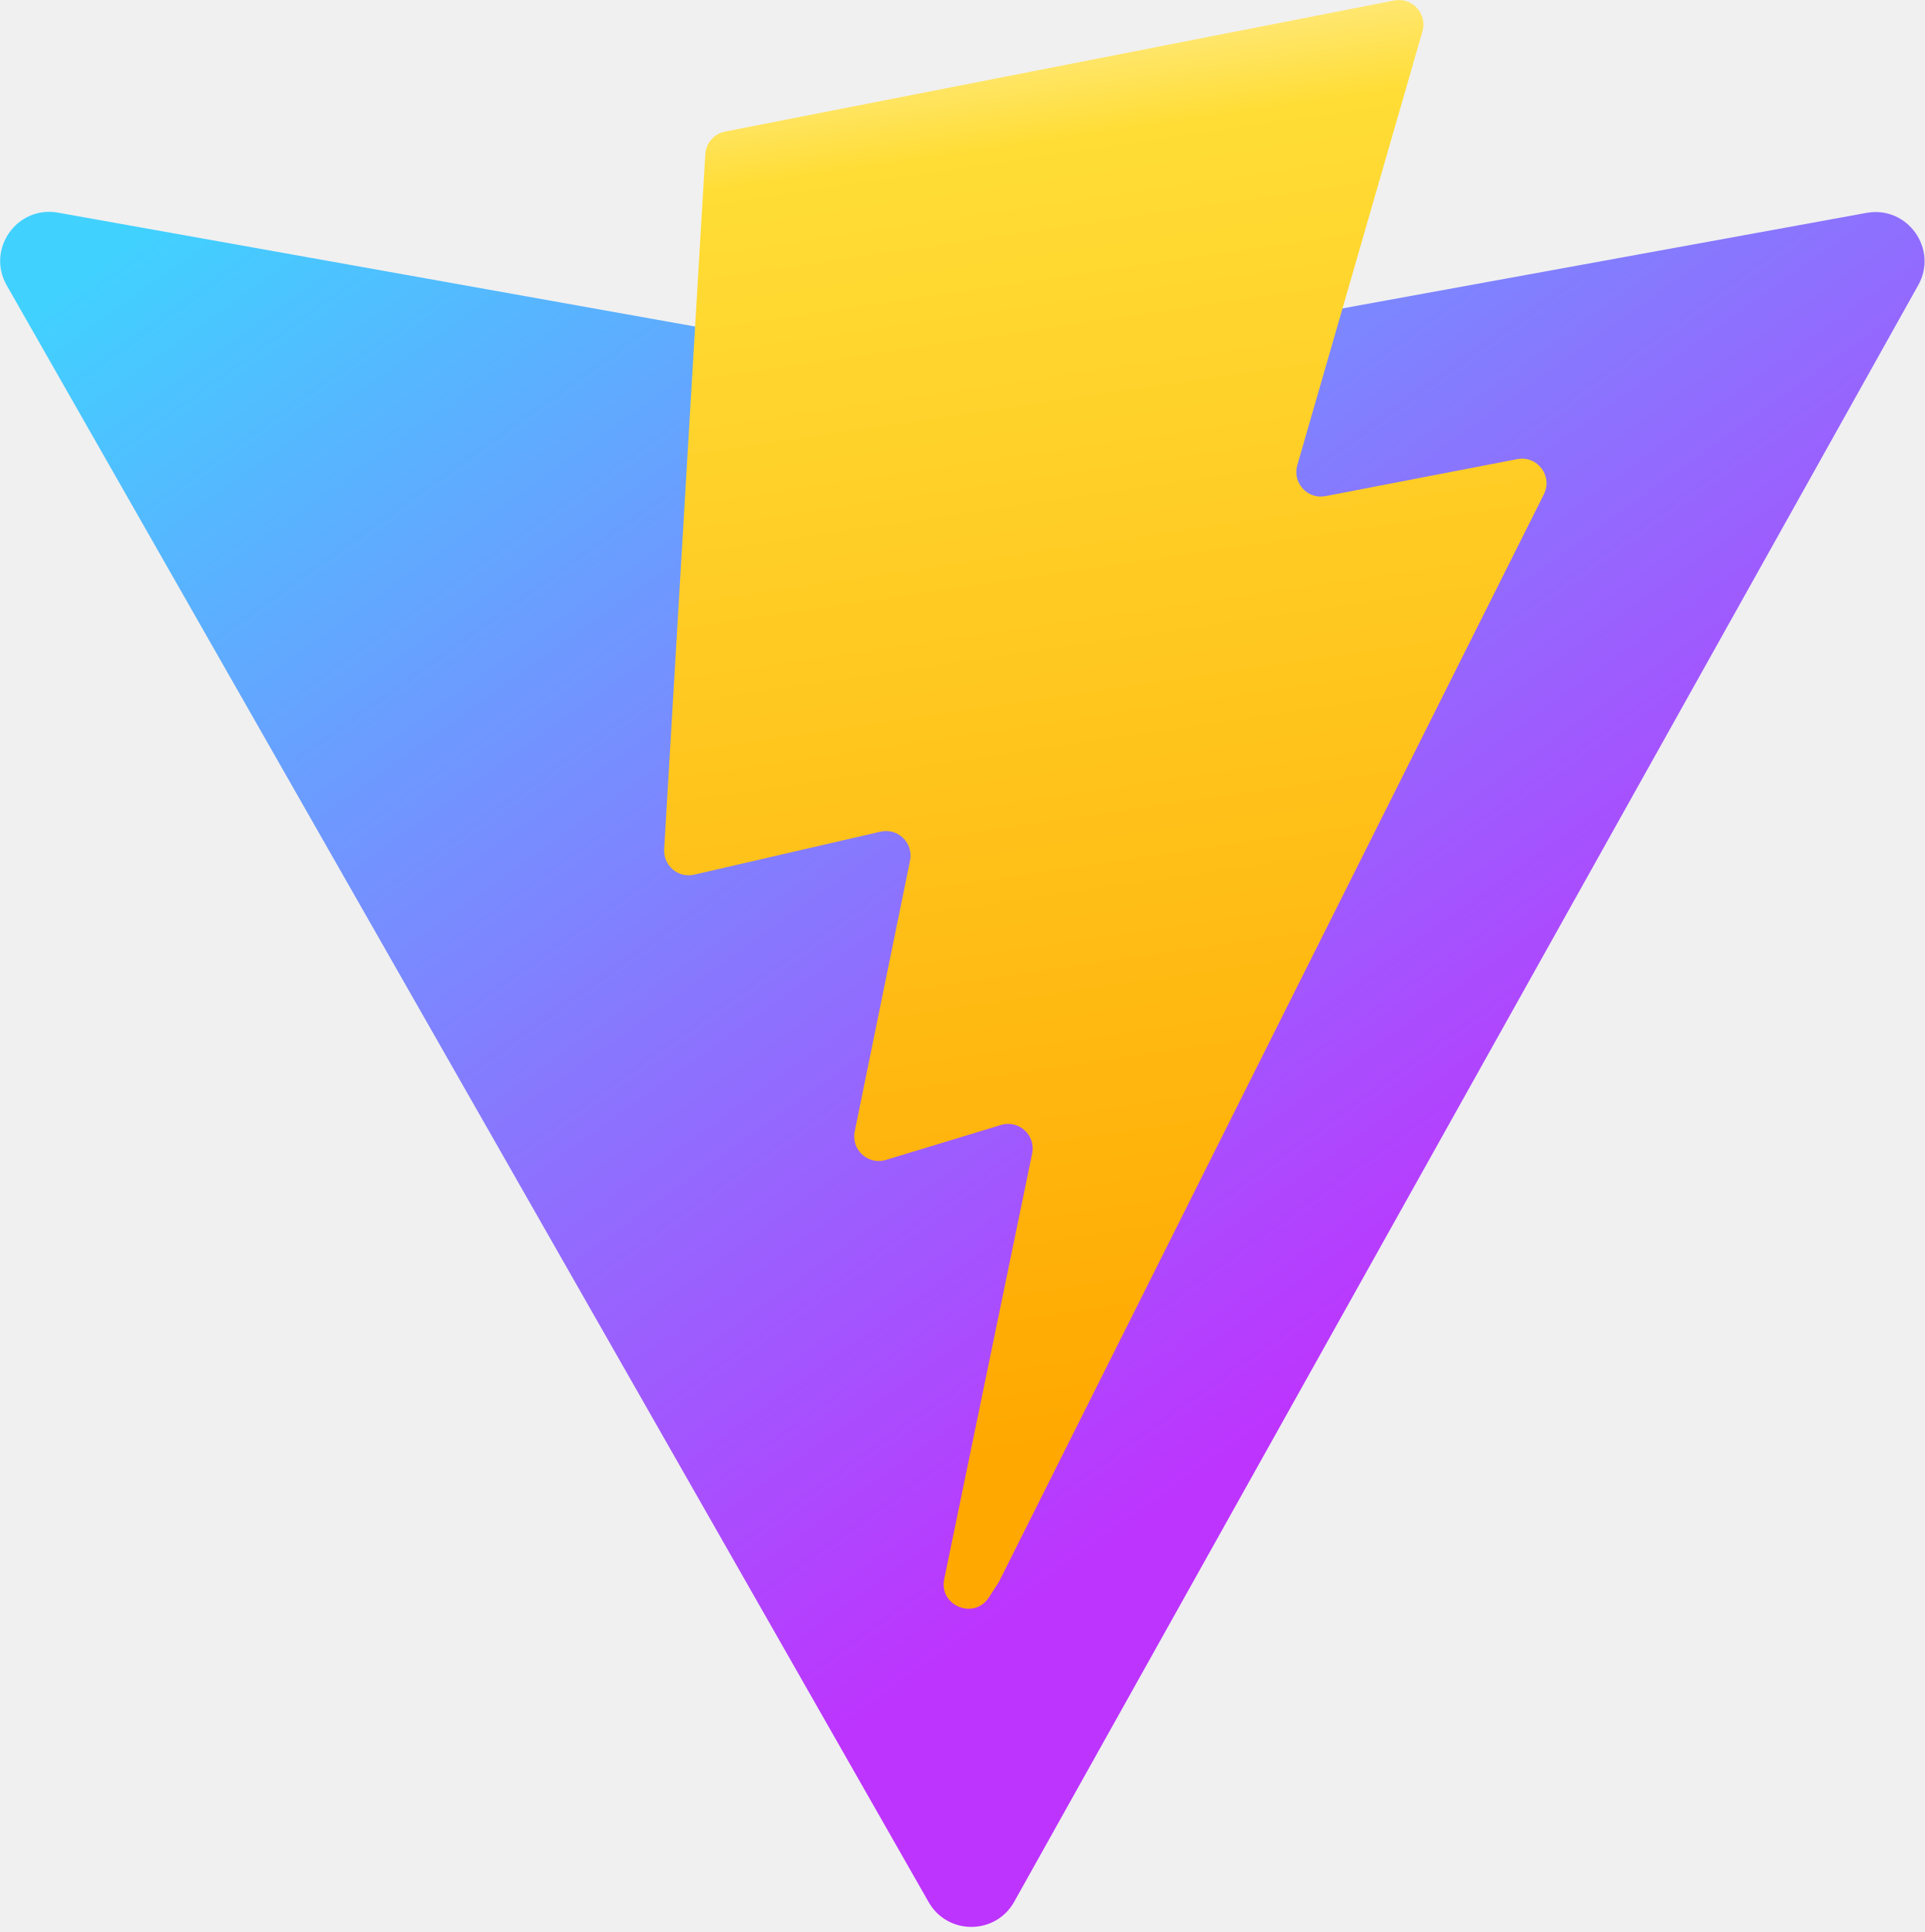
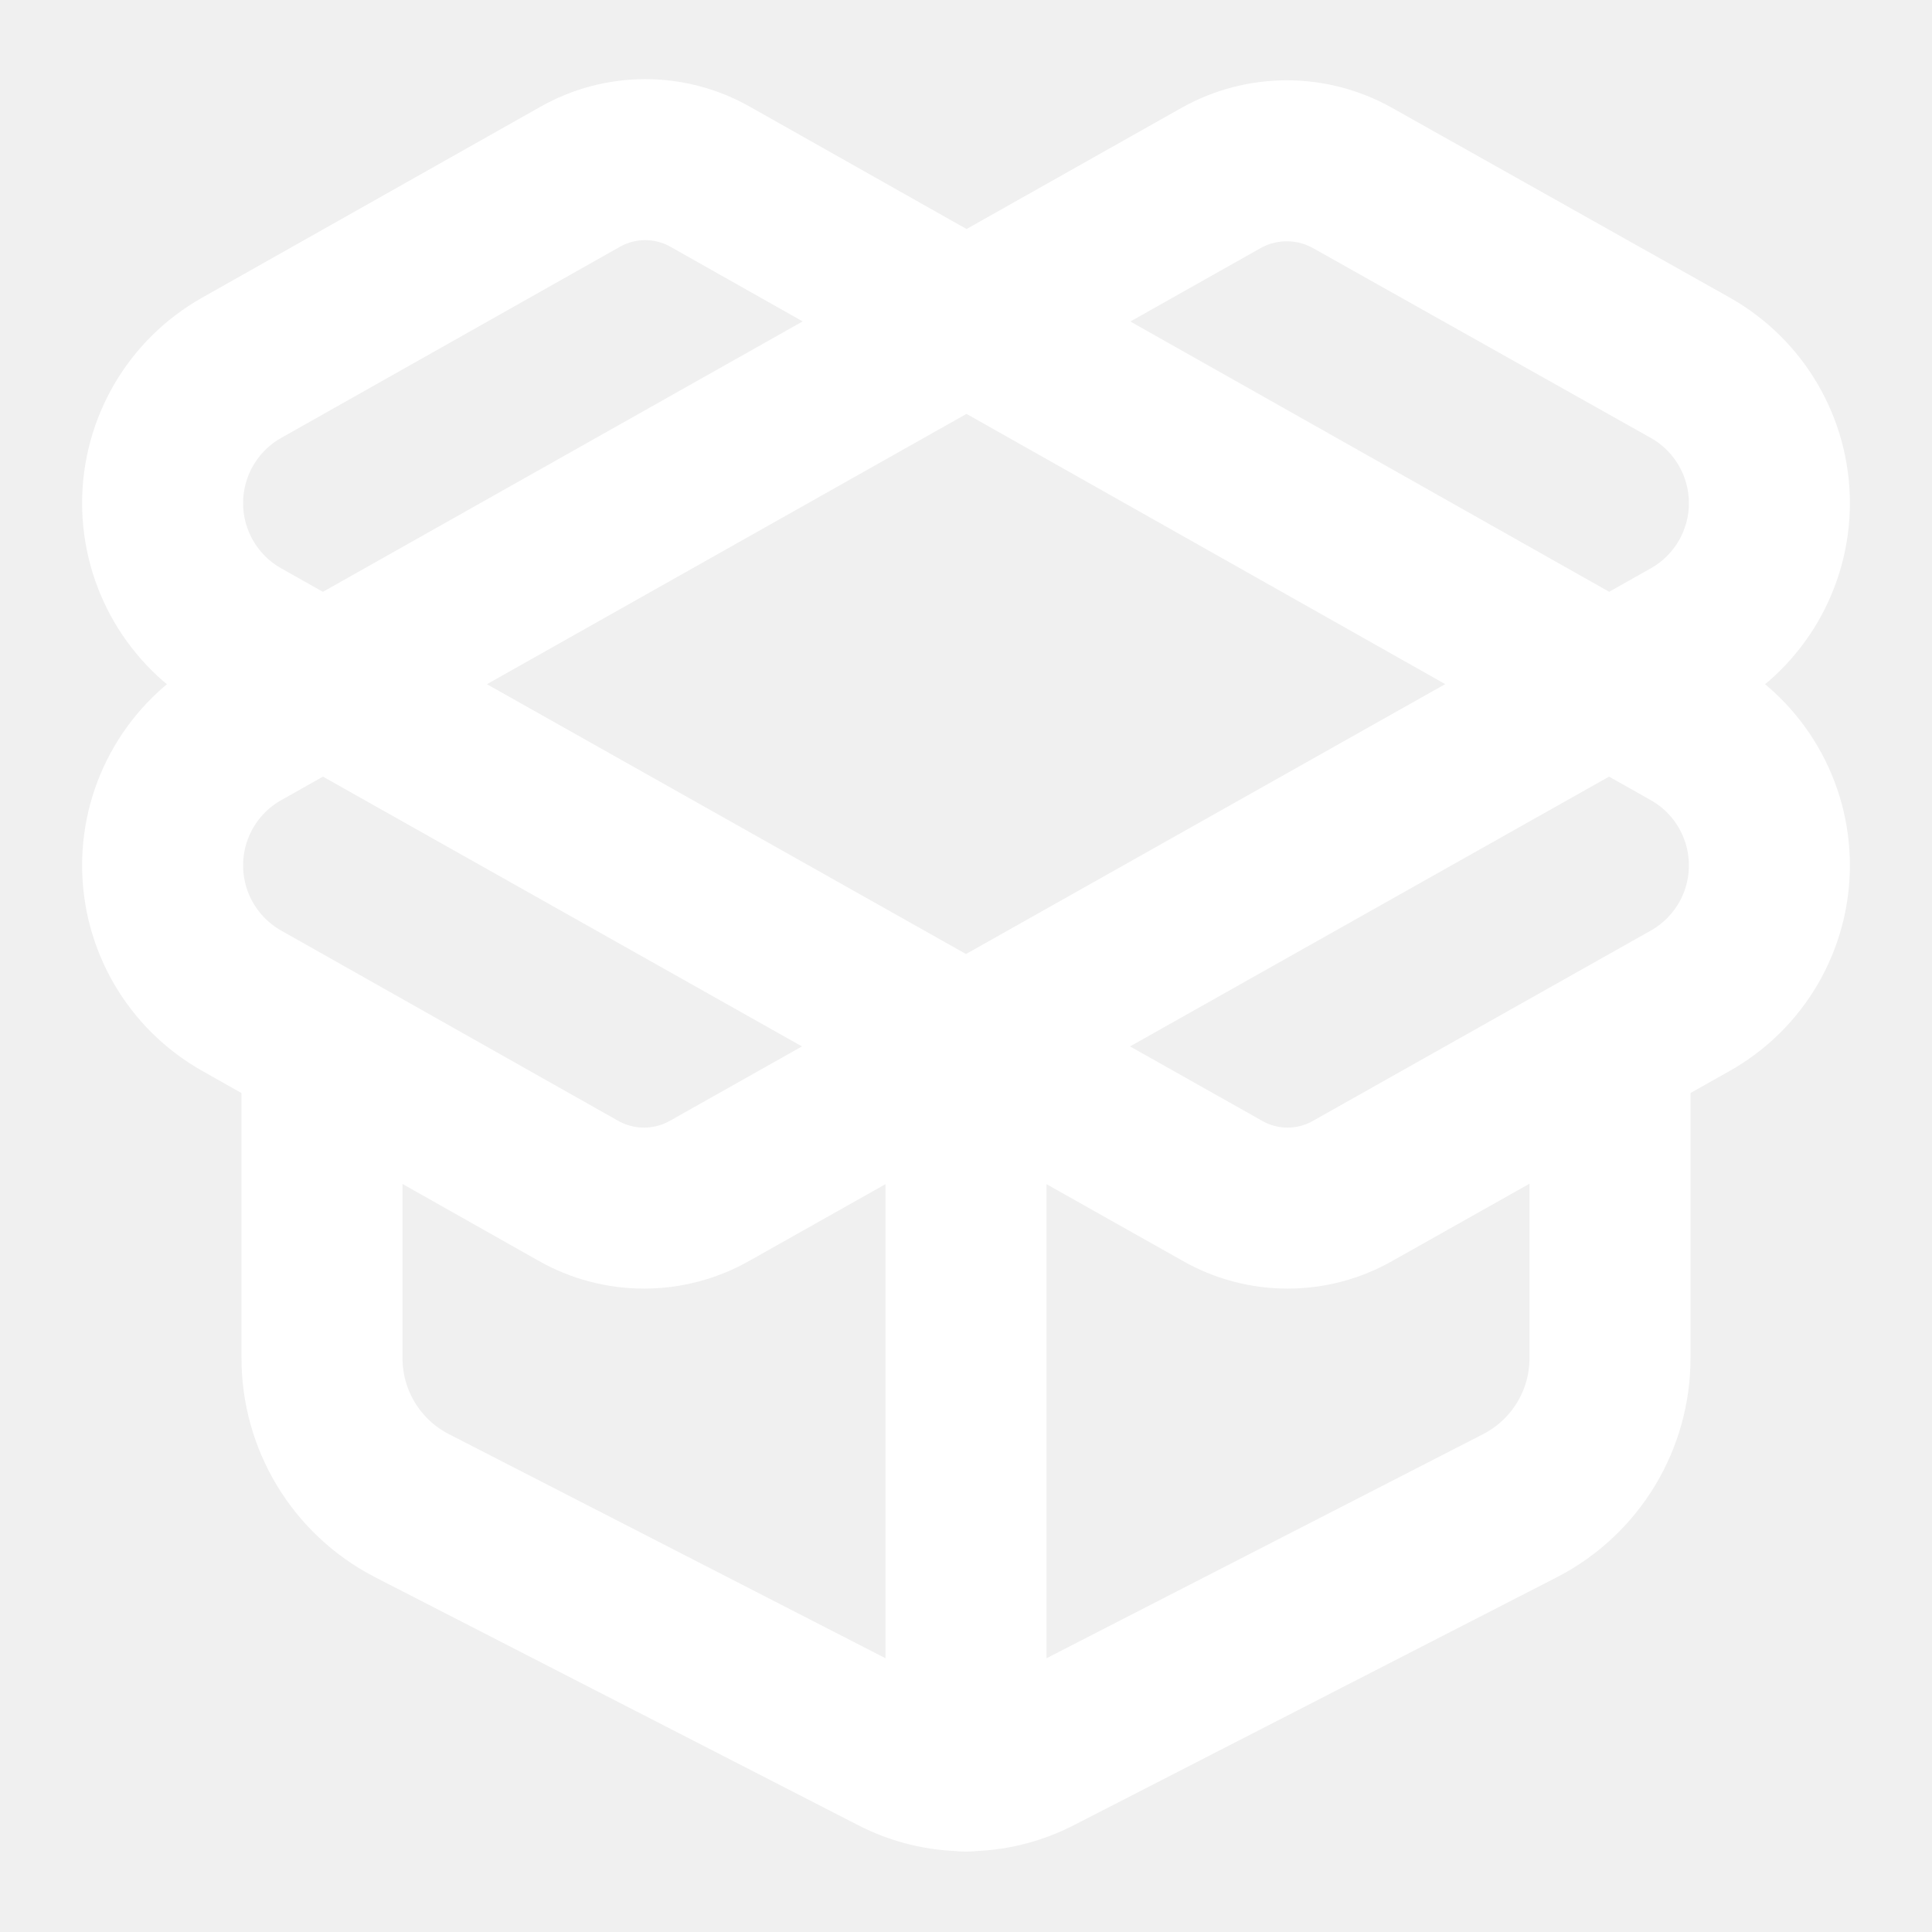
- <svg xmlns="http://www.w3.org/2000/svg" aria-hidden="true" role="img" class="iconify iconify--logos" width="31.88" height="32" preserveAspectRatio="xMidYMid meet" viewBox="0 0 256 257">
-   <defs>
-     <linearGradient id="IconifyId1813088fe1fbc01fb466" x1="-.828%" x2="57.636%" y1="7.652%" y2="78.411%">
-       <stop offset="0%" stop-color="#41D1FF" />
-       <stop offset="100%" stop-color="#BD34FE" />
-     </linearGradient>
-     <linearGradient id="IconifyId1813088fe1fbc01fb467" x1="43.376%" x2="50.316%" y1="2.242%" y2="89.03%">
-       <stop offset="0%" stop-color="#FFEA83" />
-       <stop offset="8.333%" stop-color="#FFDD35" />
-       <stop offset="100%" stop-color="#FFA800" />
-     </linearGradient>
-   </defs>
-   <path fill="url(#IconifyId1813088fe1fbc01fb466)" d="M255.153 37.938L134.897 252.976c-2.483 4.44-8.862 4.466-11.382.048L.875 37.958c-2.746-4.814 1.371-10.646 6.827-9.67l120.385 21.517a6.537 6.537 0 0 0 2.322-.004l117.867-21.483c5.438-.991 9.574 4.796 6.877 9.62Z" />
-   <path fill="url(#IconifyId1813088fe1fbc01fb467)" d="M185.432.063L96.44 17.501a3.268 3.268 0 0 0-2.634 3.014l-5.474 92.456a3.268 3.268 0 0 0 3.997 3.378l24.777-5.718c2.318-.535 4.413 1.507 3.936 3.838l-7.361 36.047c-.495 2.426 1.782 4.5 4.151 3.78l15.304-4.649c2.372-.72 4.652 1.36 4.15 3.788l-11.698 56.621c-.732 3.542 3.979 5.473 5.943 2.437l1.313-2.028l72.516-144.72c1.215-2.423-.88-5.186-3.54-4.672l-25.505 4.922c-2.396.462-4.435-1.77-3.759-4.114l16.646-57.705c.677-2.35-1.37-4.583-3.769-4.113Z" />
+ <svg xmlns="http://www.w3.org/2000/svg" width="24" height="24" viewBox="0 0 24 24" fill="none" stroke="#fff" stroke-width="2" stroke-linecap="round" stroke-linejoin="round" class="lucide lucide-package-open">
+   <path d="M12 22v-9" />
+   <path d="M15.17 2.21a1.67 1.67 0 0 1 1.63 0L21 4.57a1.93 1.93 0 0 1 0 3.36L8.82 14.79a1.655 1.655 0 0 1-1.64 0L3 12.43a1.93 1.93 0 0 1 0-3.36z" />
+   <path d="M20 13v3.87a2.06 2.06 0 0 1-1.11 1.83l-6 3.08a1.93 1.93 0 0 1-1.78 0l-6-3.08A2.06 2.06 0 0 1 4 16.87V13" />
+   <path d="M21 12.43a1.93 1.93 0 0 0 0-3.36L8.83 2.2a1.64 1.64 0 0 0-1.63 0L3 4.57a1.93 1.93 0 0 0 0 3.36l12.18 6.86a1.636 1.636 0 0 0 1.63 0z" />
</svg>
